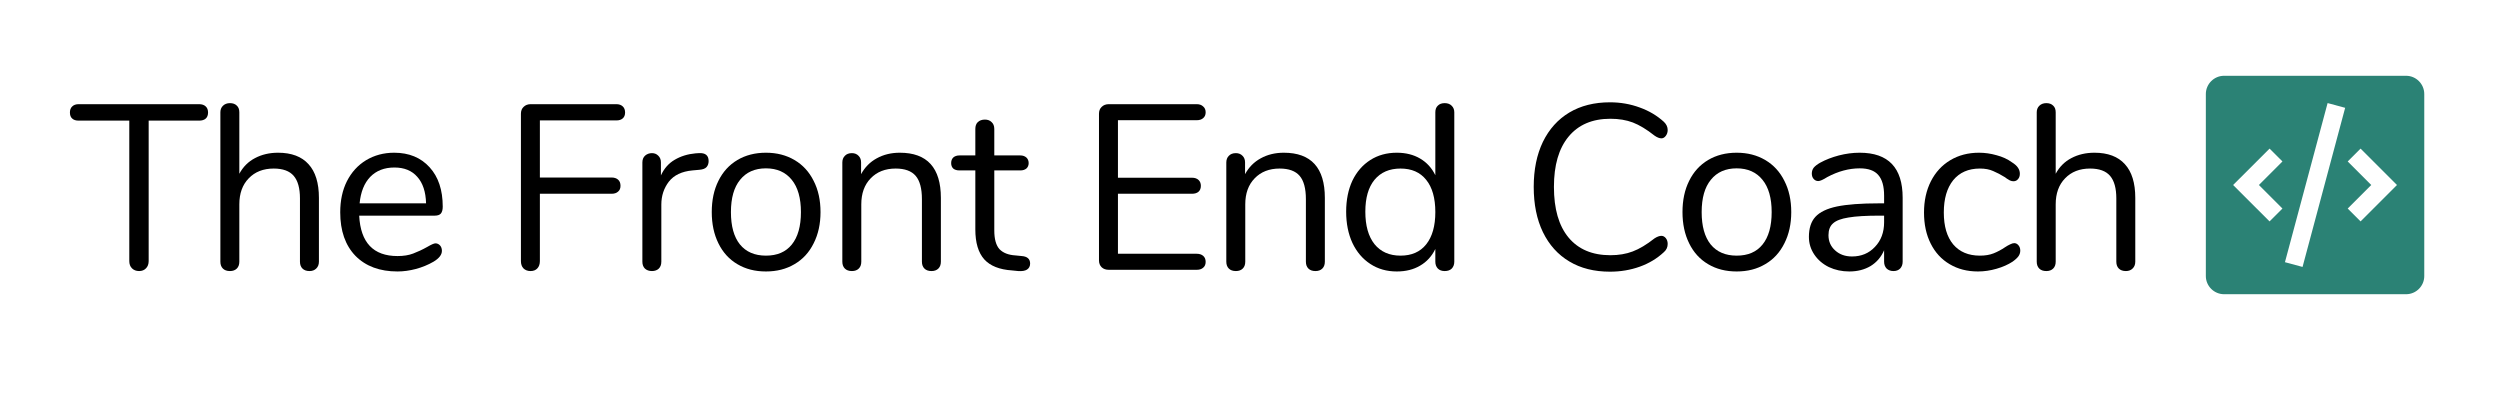
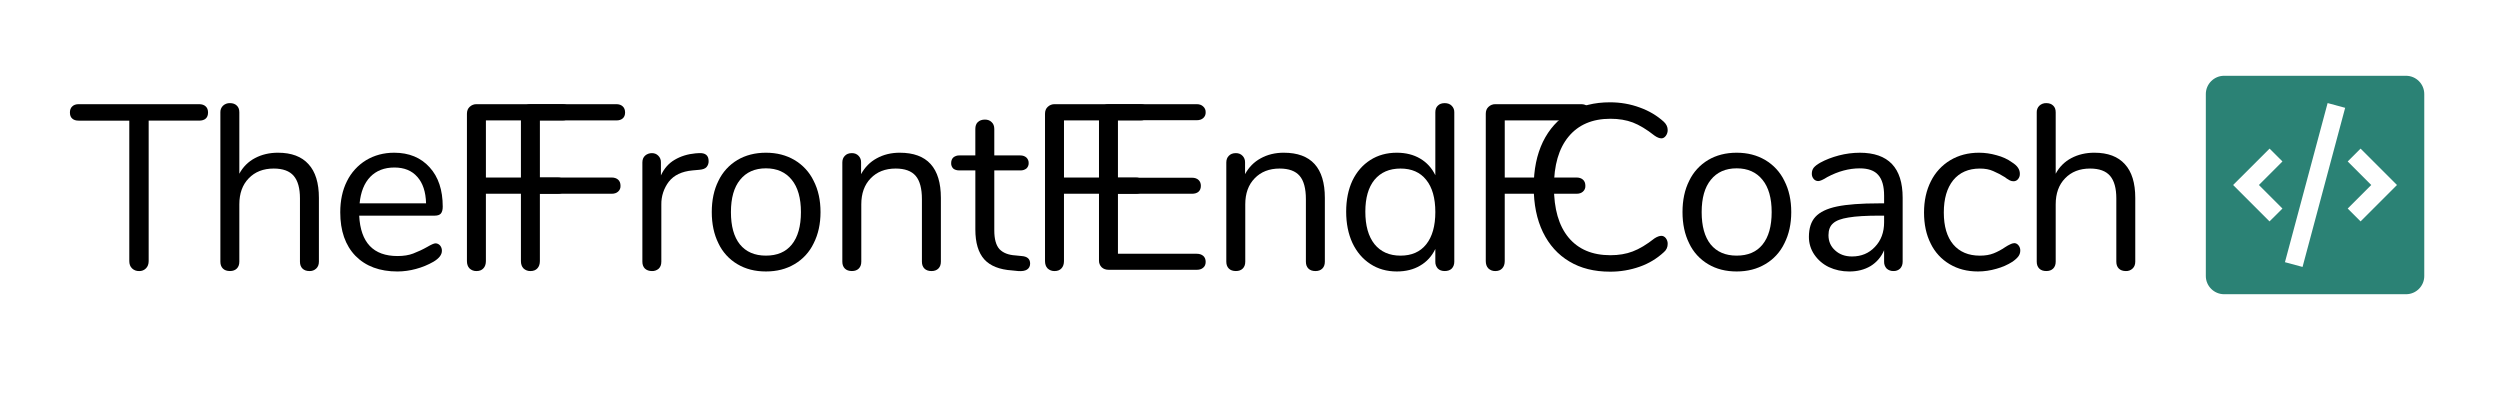
- <svg xmlns="http://www.w3.org/2000/svg" xmlns:xlink="http://www.w3.org/1999/xlink" width="187.5pt" height="30pt" viewBox="0 0 187.5 30" version="1.2">
+ <svg xmlns="http://www.w3.org/2000/svg" xmlns:xlink="http://www.w3.org/1999/xlink" width="250" height="40" viewBox="0 0 187.5 30" version="1.2">
  <defs>
-     <g>
-       <symbol overflow="visible" id="glyph0-0">
-         <path style="stroke:none;" d="M 6.391 -12.422 L 6.391 3.172 L 1.438 3.172 L 1.438 -12.422 Z M 5.188 -11.375 L 2.625 -11.375 L 2.625 -10.859 L 3.625 -10.859 L 3.625 -10.281 L 2.609 -10.281 L 2.609 -9.766 L 5.188 -9.766 L 5.188 -10.281 L 4.156 -10.281 L 4.156 -10.859 L 5.188 -10.859 Z M 4.156 -9.375 L 2.609 -9.375 L 2.609 -7.75 L 5.188 -7.75 L 5.188 -8.281 L 4.156 -8.281 Z M 3.625 -8.828 L 3.625 -8.281 L 3.109 -8.281 L 3.109 -8.828 Z M 5.188 -7.328 L 2.609 -7.328 L 2.609 -6.797 L 3.625 -6.797 L 3.625 -6.234 L 2.609 -6.234 L 2.609 -5.703 L 4.156 -5.703 L 4.156 -6.797 L 5.188 -6.797 Z M 5.188 -6.391 L 4.688 -6.391 L 4.688 -5.359 L 2.609 -5.359 L 2.609 -4.828 L 5.188 -4.828 Z M 5.188 -4.484 L 3.625 -4.484 L 3.625 -3.609 L 4.156 -3.609 L 4.156 -3.969 L 4.688 -3.969 L 4.688 -3.234 L 3.109 -3.234 L 3.109 -4.484 L 2.609 -4.484 L 2.609 -2.734 L 5.188 -2.734 Z M 5.188 -1.781 L 2.609 -1.781 L 2.609 -0.016 L 5.188 -0.016 Z M 4.688 -1.266 L 4.688 -0.547 L 3.109 -0.547 L 3.109 -1.266 Z M 5.188 0.328 L 2.609 0.328 L 2.609 0.844 L 3.703 0.844 L 2.609 1.578 L 2.609 2.094 L 5.188 2.094 L 5.188 1.578 L 3.594 1.578 L 4.688 0.844 L 5.188 0.844 Z M 5.188 0.328 " />
-       </symbol>
-       <symbol overflow="visible" id="glyph0-1">
-         <path style="stroke:none;" d="M 5.266 0.094 C 5.047 0.094 4.867 0.023 4.734 -0.109 C 4.598 -0.242 4.531 -0.426 4.531 -0.656 L 4.531 -11.188 L 0.734 -11.188 C 0.523 -11.188 0.363 -11.238 0.25 -11.344 C 0.133 -11.445 0.078 -11.598 0.078 -11.797 C 0.078 -11.992 0.133 -12.145 0.25 -12.25 C 0.363 -12.363 0.523 -12.422 0.734 -12.422 L 9.766 -12.422 C 9.984 -12.422 10.148 -12.363 10.266 -12.25 C 10.379 -12.145 10.438 -11.992 10.438 -11.797 C 10.438 -11.598 10.379 -11.445 10.266 -11.344 C 10.148 -11.238 9.984 -11.188 9.766 -11.188 L 5.984 -11.188 L 5.984 -0.656 C 5.984 -0.426 5.914 -0.242 5.781 -0.109 C 5.656 0.023 5.484 0.094 5.266 0.094 Z M 5.266 0.094 " />
-       </symbol>
-       <symbol overflow="visible" id="glyph0-2">
-         <path style="stroke:none;" d="M 5.656 -8.781 C 6.664 -8.781 7.426 -8.492 7.938 -7.922 C 8.457 -7.359 8.719 -6.516 8.719 -5.391 L 8.719 -0.609 C 8.719 -0.391 8.648 -0.219 8.516 -0.094 C 8.391 0.031 8.223 0.094 8.016 0.094 C 7.785 0.094 7.609 0.031 7.484 -0.094 C 7.359 -0.219 7.297 -0.391 7.297 -0.609 L 7.297 -5.359 C 7.297 -6.117 7.141 -6.68 6.828 -7.047 C 6.516 -7.41 6.016 -7.594 5.328 -7.594 C 4.547 -7.594 3.922 -7.348 3.453 -6.859 C 2.984 -6.379 2.75 -5.727 2.75 -4.906 L 2.75 -0.609 C 2.75 -0.391 2.688 -0.219 2.562 -0.094 C 2.438 0.031 2.266 0.094 2.047 0.094 C 1.816 0.094 1.641 0.031 1.516 -0.094 C 1.391 -0.219 1.328 -0.391 1.328 -0.609 L 1.328 -11.812 C 1.328 -12.008 1.391 -12.172 1.516 -12.297 C 1.648 -12.43 1.828 -12.5 2.047 -12.5 C 2.266 -12.5 2.438 -12.438 2.562 -12.312 C 2.688 -12.195 2.75 -12.031 2.75 -11.812 L 2.75 -7.203 C 3.031 -7.723 3.422 -8.113 3.922 -8.375 C 4.43 -8.645 5.008 -8.781 5.656 -8.781 Z M 5.656 -8.781 " />
-       </symbol>
-       <symbol overflow="visible" id="glyph0-3">
-         <path style="stroke:none;" d="M 7.953 -1.984 C 8.086 -1.984 8.203 -1.93 8.297 -1.828 C 8.391 -1.723 8.438 -1.586 8.438 -1.422 C 8.438 -1.129 8.227 -0.859 7.812 -0.609 C 7.395 -0.367 6.953 -0.188 6.484 -0.062 C 6.016 0.062 5.555 0.125 5.109 0.125 C 3.773 0.125 2.723 -0.266 1.953 -1.047 C 1.191 -1.836 0.812 -2.926 0.812 -4.312 C 0.812 -5.195 0.977 -5.973 1.312 -6.641 C 1.656 -7.316 2.133 -7.844 2.75 -8.219 C 3.375 -8.594 4.078 -8.781 4.859 -8.781 C 5.973 -8.781 6.859 -8.414 7.516 -7.688 C 8.172 -6.969 8.5 -5.984 8.5 -4.734 C 8.5 -4.504 8.453 -4.332 8.359 -4.219 C 8.266 -4.113 8.113 -4.062 7.906 -4.062 L 2.234 -4.062 C 2.336 -2.039 3.297 -1.031 5.109 -1.031 C 5.566 -1.031 5.957 -1.094 6.281 -1.219 C 6.613 -1.344 6.969 -1.508 7.344 -1.719 C 7.645 -1.895 7.848 -1.984 7.953 -1.984 Z M 4.875 -7.672 C 4.125 -7.672 3.52 -7.438 3.062 -6.969 C 2.613 -6.5 2.348 -5.836 2.266 -4.984 L 7.25 -4.984 C 7.227 -5.848 7.008 -6.508 6.594 -6.969 C 6.188 -7.438 5.613 -7.672 4.875 -7.672 Z M 4.875 -7.672 " />
-       </symbol>
-       <symbol overflow="visible" id="glyph0-4">
-         <path style="stroke:none;" d="" />
-       </symbol>
-       <symbol overflow="visible" id="glyph0-5">
-         <path style="stroke:none;" d="M 2.25 0.094 C 2.031 0.094 1.852 0.023 1.719 -0.109 C 1.594 -0.242 1.531 -0.426 1.531 -0.656 L 1.531 -11.703 C 1.531 -11.922 1.598 -12.094 1.734 -12.219 C 1.867 -12.352 2.047 -12.422 2.266 -12.422 L 8.688 -12.422 C 8.895 -12.422 9.055 -12.363 9.172 -12.25 C 9.285 -12.145 9.344 -11.992 9.344 -11.797 C 9.344 -11.609 9.285 -11.461 9.172 -11.359 C 9.055 -11.254 8.895 -11.203 8.688 -11.203 L 2.953 -11.203 L 2.953 -6.922 L 8.328 -6.922 C 8.535 -6.922 8.695 -6.867 8.812 -6.766 C 8.938 -6.66 9 -6.504 9 -6.297 C 9 -6.109 8.938 -5.961 8.812 -5.859 C 8.695 -5.754 8.535 -5.703 8.328 -5.703 L 2.953 -5.703 L 2.953 -0.656 C 2.953 -0.426 2.891 -0.242 2.766 -0.109 C 2.648 0.023 2.477 0.094 2.25 0.094 Z M 2.25 0.094 " />
-       </symbol>
-       <symbol overflow="visible" id="glyph0-6">
-         <path style="stroke:none;" d="M 5.562 -8.75 C 6.051 -8.781 6.297 -8.582 6.297 -8.156 C 6.297 -7.969 6.242 -7.816 6.141 -7.703 C 6.035 -7.586 5.852 -7.52 5.594 -7.5 L 5.078 -7.453 C 4.285 -7.379 3.695 -7.098 3.312 -6.609 C 2.938 -6.117 2.75 -5.547 2.75 -4.891 L 2.75 -0.609 C 2.75 -0.379 2.68 -0.203 2.547 -0.078 C 2.422 0.035 2.254 0.094 2.047 0.094 C 1.828 0.094 1.648 0.031 1.516 -0.094 C 1.391 -0.219 1.328 -0.391 1.328 -0.609 L 1.328 -8.047 C 1.328 -8.266 1.395 -8.438 1.531 -8.562 C 1.676 -8.688 1.848 -8.75 2.047 -8.75 C 2.234 -8.75 2.391 -8.688 2.516 -8.562 C 2.648 -8.438 2.719 -8.27 2.719 -8.062 L 2.719 -7.078 C 2.957 -7.598 3.301 -7.988 3.75 -8.25 C 4.207 -8.52 4.727 -8.68 5.312 -8.734 Z M 5.562 -8.75 " />
-       </symbol>
-       <symbol overflow="visible" id="glyph0-7">
-         <path style="stroke:none;" d="M 4.875 0.125 C 4.062 0.125 3.348 -0.055 2.734 -0.422 C 2.117 -0.785 1.645 -1.305 1.312 -1.984 C 0.977 -2.66 0.812 -3.441 0.812 -4.328 C 0.812 -5.223 0.977 -6.004 1.312 -6.672 C 1.645 -7.348 2.117 -7.867 2.734 -8.234 C 3.348 -8.598 4.062 -8.781 4.875 -8.781 C 5.688 -8.781 6.398 -8.598 7.016 -8.234 C 7.641 -7.867 8.117 -7.348 8.453 -6.672 C 8.797 -6.004 8.969 -5.223 8.969 -4.328 C 8.969 -3.441 8.797 -2.66 8.453 -1.984 C 8.117 -1.305 7.641 -0.785 7.016 -0.422 C 6.398 -0.055 5.688 0.125 4.875 0.125 Z M 4.875 -1.062 C 5.719 -1.062 6.363 -1.336 6.812 -1.891 C 7.27 -2.453 7.5 -3.266 7.5 -4.328 C 7.5 -5.379 7.27 -6.188 6.812 -6.75 C 6.352 -7.32 5.707 -7.609 4.875 -7.609 C 4.039 -7.609 3.395 -7.32 2.938 -6.75 C 2.477 -6.188 2.25 -5.379 2.25 -4.328 C 2.25 -3.273 2.473 -2.469 2.922 -1.906 C 3.379 -1.344 4.031 -1.062 4.875 -1.062 Z M 4.875 -1.062 " />
-       </symbol>
-       <symbol overflow="visible" id="glyph0-8">
-         <path style="stroke:none;" d="M 5.641 -8.781 C 7.691 -8.781 8.719 -7.648 8.719 -5.391 L 8.719 -0.609 C 8.719 -0.391 8.656 -0.219 8.531 -0.094 C 8.406 0.031 8.234 0.094 8.016 0.094 C 7.785 0.094 7.609 0.031 7.484 -0.094 C 7.359 -0.219 7.297 -0.391 7.297 -0.609 L 7.297 -5.297 C 7.297 -6.098 7.141 -6.68 6.828 -7.047 C 6.516 -7.41 6.016 -7.594 5.328 -7.594 C 4.547 -7.594 3.922 -7.348 3.453 -6.859 C 2.984 -6.379 2.75 -5.727 2.75 -4.906 L 2.75 -0.609 C 2.75 -0.391 2.688 -0.219 2.562 -0.094 C 2.438 0.031 2.266 0.094 2.047 0.094 C 1.816 0.094 1.641 0.031 1.516 -0.094 C 1.391 -0.219 1.328 -0.391 1.328 -0.609 L 1.328 -8.047 C 1.328 -8.254 1.391 -8.422 1.516 -8.547 C 1.641 -8.68 1.816 -8.75 2.047 -8.75 C 2.254 -8.75 2.422 -8.68 2.547 -8.547 C 2.672 -8.422 2.734 -8.258 2.734 -8.062 L 2.734 -7.172 C 3.016 -7.691 3.406 -8.086 3.906 -8.359 C 4.414 -8.641 4.992 -8.781 5.641 -8.781 Z M 5.641 -8.781 " />
-       </symbol>
-       <symbol overflow="visible" id="glyph0-9">
-         <path style="stroke:none;" d="M 5.281 -1.031 C 5.695 -1 5.906 -0.812 5.906 -0.469 C 5.906 -0.27 5.828 -0.117 5.672 -0.016 C 5.523 0.078 5.305 0.113 5.016 0.094 L 4.547 0.047 C 3.609 -0.016 2.914 -0.289 2.469 -0.781 C 2.02 -1.281 1.797 -2.031 1.797 -3.031 L 1.797 -7.453 L 0.609 -7.453 C 0.41 -7.453 0.254 -7.5 0.141 -7.594 C 0.035 -7.695 -0.016 -7.832 -0.016 -8 C -0.016 -8.176 0.035 -8.316 0.141 -8.422 C 0.254 -8.523 0.41 -8.578 0.609 -8.578 L 1.797 -8.578 L 1.797 -10.562 C 1.797 -10.789 1.859 -10.961 1.984 -11.078 C 2.117 -11.203 2.297 -11.266 2.516 -11.266 C 2.723 -11.266 2.891 -11.203 3.016 -11.078 C 3.148 -10.961 3.219 -10.789 3.219 -10.562 L 3.219 -8.578 L 5.172 -8.578 C 5.359 -8.578 5.508 -8.523 5.625 -8.422 C 5.738 -8.316 5.797 -8.176 5.797 -8 C 5.797 -7.832 5.738 -7.695 5.625 -7.594 C 5.508 -7.5 5.359 -7.453 5.172 -7.453 L 3.219 -7.453 L 3.219 -2.953 C 3.219 -2.305 3.348 -1.836 3.609 -1.547 C 3.879 -1.266 4.281 -1.109 4.812 -1.078 Z M 5.281 -1.031 " />
-       </symbol>
-       <symbol overflow="visible" id="glyph0-10">
-         <path style="stroke:none;" d="M 2.266 0 C 2.047 0 1.867 -0.062 1.734 -0.188 C 1.598 -0.32 1.531 -0.492 1.531 -0.703 L 1.531 -11.703 C 1.531 -11.922 1.598 -12.094 1.734 -12.219 C 1.867 -12.352 2.047 -12.422 2.266 -12.422 L 8.859 -12.422 C 9.066 -12.422 9.227 -12.363 9.344 -12.25 C 9.469 -12.145 9.531 -12 9.531 -11.812 C 9.531 -11.625 9.469 -11.477 9.344 -11.375 C 9.227 -11.27 9.066 -11.219 8.859 -11.219 L 2.953 -11.219 L 2.953 -6.906 L 8.5 -6.906 C 8.719 -6.906 8.883 -6.848 9 -6.734 C 9.113 -6.629 9.172 -6.484 9.172 -6.297 C 9.172 -6.109 9.113 -5.961 9 -5.859 C 8.883 -5.754 8.719 -5.703 8.5 -5.703 L 2.953 -5.703 L 2.953 -1.203 L 8.859 -1.203 C 9.066 -1.203 9.227 -1.148 9.344 -1.047 C 9.469 -0.941 9.531 -0.789 9.531 -0.594 C 9.531 -0.406 9.469 -0.258 9.344 -0.156 C 9.227 -0.051 9.066 0 8.859 0 Z M 2.266 0 " />
-       </symbol>
-       <symbol overflow="visible" id="glyph0-11">
-         <path style="stroke:none;" d="M 8.203 -12.5 C 8.43 -12.5 8.609 -12.43 8.734 -12.297 C 8.859 -12.172 8.922 -12.008 8.922 -11.812 L 8.922 -0.609 C 8.922 -0.398 8.859 -0.227 8.734 -0.094 C 8.609 0.031 8.43 0.094 8.203 0.094 C 7.984 0.094 7.812 0.031 7.688 -0.094 C 7.562 -0.227 7.5 -0.398 7.5 -0.609 L 7.5 -1.562 C 7.238 -1.02 6.859 -0.602 6.359 -0.312 C 5.867 -0.02 5.285 0.125 4.609 0.125 C 3.859 0.125 3.195 -0.062 2.625 -0.438 C 2.051 -0.812 1.602 -1.336 1.281 -2.016 C 0.969 -2.691 0.812 -3.473 0.812 -4.359 C 0.812 -5.242 0.969 -6.02 1.281 -6.688 C 1.602 -7.352 2.051 -7.867 2.625 -8.234 C 3.195 -8.598 3.859 -8.781 4.609 -8.781 C 5.285 -8.781 5.867 -8.633 6.359 -8.344 C 6.859 -8.051 7.238 -7.633 7.5 -7.094 L 7.5 -11.812 C 7.5 -12.031 7.562 -12.195 7.688 -12.312 C 7.812 -12.438 7.984 -12.5 8.203 -12.5 Z M 4.891 -1.062 C 5.723 -1.062 6.363 -1.344 6.812 -1.906 C 7.27 -2.477 7.5 -3.285 7.5 -4.328 C 7.5 -5.379 7.27 -6.188 6.812 -6.75 C 6.363 -7.312 5.723 -7.594 4.891 -7.594 C 4.055 -7.594 3.406 -7.312 2.938 -6.75 C 2.477 -6.188 2.25 -5.391 2.25 -4.359 C 2.25 -3.316 2.477 -2.504 2.938 -1.922 C 3.406 -1.348 4.055 -1.062 4.891 -1.062 Z M 4.891 -1.062 " />
-       </symbol>
-       <symbol overflow="visible" id="glyph0-12">
-         <path style="stroke:none;" d="M 6.797 0.141 C 5.617 0.141 4.602 -0.113 3.75 -0.625 C 2.895 -1.133 2.234 -1.867 1.766 -2.828 C 1.305 -3.785 1.078 -4.914 1.078 -6.219 C 1.078 -7.508 1.305 -8.633 1.766 -9.594 C 2.234 -10.551 2.895 -11.285 3.75 -11.797 C 4.602 -12.305 5.617 -12.562 6.797 -12.562 C 7.586 -12.562 8.332 -12.43 9.031 -12.172 C 9.727 -11.922 10.332 -11.562 10.844 -11.094 C 11.031 -10.914 11.125 -10.711 11.125 -10.484 C 11.125 -10.316 11.078 -10.172 10.984 -10.047 C 10.891 -9.922 10.781 -9.859 10.656 -9.859 C 10.508 -9.859 10.336 -9.926 10.141 -10.062 C 9.547 -10.531 9.004 -10.859 8.516 -11.047 C 8.023 -11.234 7.461 -11.328 6.828 -11.328 C 5.473 -11.328 4.426 -10.879 3.688 -9.984 C 2.957 -9.098 2.594 -7.844 2.594 -6.219 C 2.594 -4.57 2.957 -3.305 3.688 -2.422 C 4.426 -1.535 5.473 -1.094 6.828 -1.094 C 7.453 -1.094 8.008 -1.188 8.5 -1.375 C 9 -1.562 9.547 -1.891 10.141 -2.359 C 10.336 -2.484 10.508 -2.547 10.656 -2.547 C 10.781 -2.547 10.891 -2.488 10.984 -2.375 C 11.078 -2.258 11.125 -2.113 11.125 -1.938 C 11.125 -1.695 11.031 -1.492 10.844 -1.328 C 10.332 -0.848 9.727 -0.484 9.031 -0.234 C 8.332 0.016 7.586 0.141 6.797 0.141 Z M 6.797 0.141 " />
-       </symbol>
-       <symbol overflow="visible" id="glyph0-13">
-         <path style="stroke:none;" d="M 4.828 -8.781 C 6.973 -8.781 8.047 -7.656 8.047 -5.406 L 8.047 -0.609 C 8.047 -0.398 7.984 -0.227 7.859 -0.094 C 7.734 0.031 7.566 0.094 7.359 0.094 C 7.148 0.094 6.977 0.031 6.844 -0.094 C 6.719 -0.227 6.656 -0.398 6.656 -0.609 L 6.656 -1.469 C 6.438 -0.957 6.098 -0.562 5.641 -0.281 C 5.18 -0.008 4.648 0.125 4.047 0.125 C 3.492 0.125 2.984 0.016 2.516 -0.203 C 2.055 -0.43 1.691 -0.742 1.422 -1.141 C 1.148 -1.547 1.016 -1.988 1.016 -2.469 C 1.016 -3.113 1.176 -3.613 1.5 -3.969 C 1.832 -4.332 2.375 -4.594 3.125 -4.75 C 3.883 -4.906 4.93 -4.984 6.266 -4.984 L 6.656 -4.984 L 6.656 -5.562 C 6.656 -6.27 6.508 -6.785 6.219 -7.109 C 5.938 -7.441 5.473 -7.609 4.828 -7.609 C 4.023 -7.609 3.211 -7.391 2.391 -6.953 C 2.078 -6.754 1.852 -6.656 1.719 -6.656 C 1.582 -6.656 1.469 -6.707 1.375 -6.812 C 1.281 -6.914 1.234 -7.051 1.234 -7.219 C 1.234 -7.383 1.281 -7.531 1.375 -7.656 C 1.477 -7.781 1.641 -7.906 1.859 -8.031 C 2.273 -8.258 2.742 -8.441 3.266 -8.578 C 3.785 -8.711 4.305 -8.781 4.828 -8.781 Z M 4.25 -1 C 4.945 -1 5.52 -1.238 5.969 -1.719 C 6.426 -2.195 6.656 -2.812 6.656 -3.562 L 6.656 -4.062 L 6.344 -4.062 C 5.312 -4.062 4.523 -4.016 3.984 -3.922 C 3.441 -3.836 3.055 -3.691 2.828 -3.484 C 2.598 -3.285 2.484 -2.988 2.484 -2.594 C 2.484 -2.133 2.648 -1.754 2.984 -1.453 C 3.316 -1.148 3.738 -1 4.25 -1 Z M 4.25 -1 " />
-       </symbol>
-       <symbol overflow="visible" id="glyph0-14">
-         <path style="stroke:none;" d="M 4.859 0.125 C 4.055 0.125 3.348 -0.055 2.734 -0.422 C 2.117 -0.785 1.645 -1.301 1.312 -1.969 C 0.977 -2.633 0.812 -3.41 0.812 -4.297 C 0.812 -5.18 0.984 -5.961 1.328 -6.641 C 1.672 -7.316 2.156 -7.844 2.781 -8.219 C 3.406 -8.594 4.125 -8.781 4.938 -8.781 C 5.375 -8.781 5.812 -8.719 6.25 -8.594 C 6.695 -8.477 7.082 -8.301 7.406 -8.062 C 7.625 -7.926 7.773 -7.789 7.859 -7.656 C 7.953 -7.52 8 -7.367 8 -7.203 C 8 -7.035 7.953 -6.898 7.859 -6.797 C 7.773 -6.691 7.66 -6.641 7.516 -6.641 C 7.43 -6.641 7.344 -6.66 7.25 -6.703 C 7.156 -6.754 7.078 -6.801 7.016 -6.844 C 6.953 -6.895 6.91 -6.926 6.891 -6.938 C 6.578 -7.133 6.281 -7.289 6 -7.406 C 5.727 -7.531 5.395 -7.594 5 -7.594 C 4.145 -7.594 3.477 -7.301 3 -6.719 C 2.531 -6.133 2.297 -5.328 2.297 -4.297 C 2.297 -3.266 2.531 -2.469 3 -1.906 C 3.477 -1.344 4.145 -1.062 5 -1.062 C 5.395 -1.062 5.738 -1.117 6.031 -1.234 C 6.32 -1.348 6.613 -1.504 6.906 -1.703 C 7.031 -1.785 7.148 -1.852 7.266 -1.906 C 7.391 -1.969 7.492 -2 7.578 -2 C 7.703 -2 7.805 -1.945 7.891 -1.844 C 7.984 -1.738 8.031 -1.602 8.031 -1.438 C 8.031 -1.289 7.988 -1.156 7.906 -1.031 C 7.82 -0.906 7.672 -0.766 7.453 -0.609 C 7.117 -0.391 6.719 -0.211 6.25 -0.078 C 5.789 0.055 5.328 0.125 4.859 0.125 Z M 4.859 0.125 " />
-       </symbol>
-     </g>
-     <clipPath id="clip1">
-       <path d="M 165.438 5.684 L 181.82 5.684 L 181.82 22.066 L 165.438 22.066 Z M 165.438 5.684 " />
+     <symbol overflow="visible" id="b">
+       <path d="M5.266.094a.725.725 0 01-.532-.203c-.136-.133-.203-.317-.203-.547v-10.531H.734c-.21 0-.37-.051-.484-.157-.117-.101-.172-.254-.172-.453 0-.195.055-.348.172-.453.113-.113.273-.172.484-.172h9.032c.218 0 .382.059.5.172.113.105.171.258.171.453 0 .2-.058.352-.171.453-.118.106-.282.156-.5.156H5.984V-.655c0 .23-.07.414-.203.547a.676.676 0 01-.515.203zm0 0" />
+     </symbol>
+     <symbol overflow="visible" id="c">
+       <path d="M5.656-8.781c1.008 0 1.77.289 2.282.86.519.562.78 1.405.78 2.53v4.782c0 .218-.07.39-.202.515a.678.678 0 01-.5.188c-.23 0-.407-.063-.532-.188-.125-.125-.187-.297-.187-.515v-4.75c0-.758-.156-1.32-.469-1.688-.312-.363-.812-.547-1.5-.547-.781 0-1.406.246-1.875.735-.469.48-.703 1.132-.703 1.953V-.61c0 .218-.063.39-.188.515-.124.125-.296.188-.515.188-.23 0-.406-.063-.531-.188s-.188-.297-.188-.515v-11.204a.66.66 0 01.188-.484.725.725 0 01.53-.203c.22 0 .392.063.517.188.124.117.187.28.187.5v4.609a2.78 2.78 0 011.172-1.172c.508-.27 1.086-.406 1.734-.406zm0 0" />
+     </symbol>
+     <symbol overflow="visible" id="d">
+       <path d="M7.953-1.984c.133 0 .25.054.344.156a.59.59 0 01.14.406c0 .293-.21.563-.624.813a5.41 5.41 0 01-1.329.546A5.34 5.34 0 015.11.126c-1.336 0-2.386-.39-3.156-1.172-.762-.789-1.14-1.879-1.14-3.266 0-.882.164-1.66.5-2.328A3.829 3.829 0 012.75-8.219c.625-.375 1.328-.562 2.11-.562 1.113 0 2 .367 2.656 1.094.656.718.984 1.703.984 2.953 0 .23-.047.402-.14.515-.094.106-.247.157-.454.157H2.234c.102 2.023 1.063 3.03 2.875 3.03.457 0 .848-.062 1.172-.187a7.722 7.722 0 001.063-.5c.3-.176.504-.265.61-.265zM4.875-7.672c-.75 0-1.355.234-1.813.703-.449.469-.714 1.133-.796 1.985H7.25c-.023-.864-.242-1.524-.656-1.985-.407-.468-.98-.703-1.719-.703zm0 0" />
+     </symbol>
+     <symbol overflow="visible" id="e">
+       <path d="M2.25.094a.725.725 0 01-.531-.203c-.125-.133-.188-.317-.188-.547v-11.047c0-.219.067-.39.203-.516a.725.725 0 01.532-.203h6.421c.208 0 .368.059.485.172.113.105.172.258.172.453 0 .188-.059.336-.172.438-.117.105-.277.156-.485.156H2.954v4.281h5.375c.207 0 .367.055.485.156.124.106.187.262.187.47a.535.535 0 01-.188.437c-.117.105-.277.156-.484.156H2.953v5.047c0 .23-.062.414-.187.547-.118.132-.29.203-.516.203zm0 0" />
+     </symbol>
+     <symbol overflow="visible" id="f">
+       <path d="M5.563-8.75c.488-.031.734.168.734.594a.66.66 0 01-.156.453c-.106.117-.29.183-.547.203l-.516.047c-.793.074-1.383.355-1.766.844a2.755 2.755 0 00-.562 1.718v4.282c0 .23-.07.406-.203.53a.72.72 0 01-.5.173c-.219 0-.399-.063-.531-.188-.125-.125-.188-.297-.188-.515v-7.438c0-.219.067-.39.203-.515a.762.762 0 01.516-.188c.187 0 .344.063.469.188a.659.659 0 01.203.5v.984c.238-.52.582-.91 1.031-1.172.457-.27.977-.43 1.563-.484zm0 0" />
+     </symbol>
+     <symbol overflow="visible" id="g">
+       <path d="M4.875.125c-.813 0-1.527-.18-2.14-.547a3.589 3.589 0 01-1.422-1.562c-.336-.676-.5-1.457-.5-2.344 0-.895.164-1.676.5-2.344a3.632 3.632 0 011.421-1.562c.614-.364 1.329-.547 2.141-.547.813 0 1.523.183 2.14.547a3.642 3.642 0 011.438 1.562c.344.668.516 1.45.516 2.344 0 .887-.172 1.668-.516 2.344A3.594 3.594 0 017.016-.422c-.618.367-1.329.547-2.141.547zm0-1.188c.844 0 1.488-.273 1.938-.828.457-.562.687-1.375.687-2.437 0-1.05-.23-1.86-.688-2.422-.46-.57-1.105-.86-1.937-.86-.836 0-1.48.29-1.938.86-.46.563-.687 1.371-.687 2.422 0 1.055.223 1.86.672 2.422.457.562 1.11.843 1.953.843zm0 0" />
+     </symbol>
+     <symbol overflow="visible" id="h">
+       <path d="M5.64-8.781c2.051 0 3.079 1.133 3.079 3.39v4.782c0 .218-.063.39-.188.515s-.297.188-.515.188c-.23 0-.407-.063-.532-.188-.125-.125-.187-.297-.187-.515v-4.688c0-.8-.156-1.383-.469-1.75-.312-.363-.812-.547-1.5-.547-.781 0-1.406.246-1.875.735-.469.48-.703 1.132-.703 1.953V-.61c0 .218-.063.39-.188.515-.124.125-.296.188-.515.188-.23 0-.406-.063-.531-.188s-.188-.297-.188-.515v-7.438c0-.207.063-.375.188-.5.125-.133.3-.203.53-.203.208 0 .376.07.5.203a.66.66 0 01.188.485v.89c.282-.52.672-.914 1.172-1.187.508-.282 1.086-.422 1.735-.422zm0 0" />
+     </symbol>
+     <symbol overflow="visible" id="i">
+       <path d="M5.281-1.031c.414.031.625.218.625.562 0 .2-.078.352-.234.453-.149.094-.367.13-.656.11l-.47-.047C3.61-.016 2.915-.29 2.47-.781c-.45-.5-.672-1.25-.672-2.25v-4.422H.609c-.199 0-.355-.047-.468-.14A.539.539 0 01-.016-8c0-.176.051-.316.157-.422a.68.68 0 01.468-.156h1.188v-1.985c0-.226.062-.398.187-.515.133-.125.313-.188.532-.188.207 0 .375.063.5.188.132.117.203.289.203.515v1.985h1.953c.187 0 .336.055.453.156A.55.55 0 015.797-8a.522.522 0 01-.172.406.698.698 0 01-.453.14H3.219v4.5c0 .65.129 1.118.39 1.407.27.281.672.438 1.204.469zm0 0" />
+     </symbol>
+     <symbol overflow="visible" id="j">
+       <path d="M2.266 0c-.22 0-.399-.063-.532-.188a.686.686 0 01-.203-.515v-11c0-.219.067-.39.203-.516a.725.725 0 01.532-.203h6.593c.207 0 .368.059.485.172a.54.54 0 01.187.438.535.535 0 01-.187.437c-.117.105-.278.156-.485.156H2.953v4.313H8.5c.219 0 .383.058.5.172.113.105.172.25.172.437 0 .188-.059.336-.172.438-.117.105-.281.156-.5.156H2.953v4.5H8.86c.207 0 .368.055.485.156.125.106.187.258.187.453 0 .188-.062.336-.187.438C9.228-.051 9.067 0 8.86 0zm0 0" />
+     </symbol>
+     <symbol overflow="visible" id="k">
+       <path d="M8.203-12.5c.227 0 .406.07.531.203a.66.66 0 01.188.485V-.61c0 .21-.063.382-.188.515-.125.125-.304.188-.53.188-.22 0-.392-.063-.517-.188A.722.722 0 017.5-.609v-.954c-.262.543-.64.961-1.14 1.25-.493.293-1.075.438-1.75.438-.75 0-1.415-.188-1.985-.563-.574-.374-1.023-.898-1.344-1.578C.97-2.69.813-3.473.813-4.359c0-.883.156-1.66.468-2.329.32-.664.77-1.18 1.344-1.546.57-.364 1.234-.547 1.984-.547.676 0 1.258.148 1.75.437.5.293.88.711 1.141 1.25v-4.718c0-.22.063-.383.188-.5.125-.126.296-.188.515-.188zM4.891-1.062c.832 0 1.472-.282 1.921-.844.458-.57.688-1.38.688-2.422 0-1.05-.23-1.86-.688-2.422-.449-.563-1.09-.844-1.921-.844-.836 0-1.485.282-1.954.844-.46.563-.687 1.36-.687 2.39 0 1.044.227 1.856.688 2.438.468.574 1.117.86 1.953.86zm0 0" />
+     </symbol>
+     <symbol overflow="visible" id="l">
+       <path d="M6.797.14c-1.18 0-2.195-.253-3.047-.765-.855-.508-1.516-1.242-1.984-2.203-.461-.957-.688-2.086-.688-3.39 0-1.29.227-2.415.688-3.376.468-.957 1.129-1.691 1.984-2.203.852-.508 1.867-.765 3.047-.765.789 0 1.535.132 2.234.39.696.25 1.301.61 1.813 1.078.187.18.281.383.281.61a.706.706 0 01-.14.437c-.094.125-.204.188-.329.188-.148 0-.32-.067-.515-.204-.594-.468-1.137-.796-1.625-.984-.493-.187-1.055-.281-1.688-.281-1.355 0-2.402.45-3.14 1.344-.731.886-1.094 2.14-1.094 3.765 0 1.649.363 2.914 1.094 3.797.738.887 1.785 1.328 3.14 1.328.625 0 1.18-.093 1.672-.281.5-.188 1.047-.516 1.64-.984.196-.125.368-.188.516-.188.125 0 .235.059.328.172a.675.675 0 01.141.438.778.778 0 01-.281.609A5.167 5.167 0 019.03-.234 6.58 6.58 0 016.797.14zm0 0" />
+     </symbol>
+     <symbol overflow="visible" id="m">
+       <path d="M4.828-8.781c2.145 0 3.219 1.125 3.219 3.375V-.61c0 .21-.063.382-.188.515a.678.678 0 01-.5.188.722.722 0 01-.515-.188.722.722 0 01-.188-.515v-.86A2.522 2.522 0 015.641-.28c-.461.273-.993.406-1.594.406-.555 0-1.063-.11-1.531-.328a2.759 2.759 0 01-1.094-.938 2.324 2.324 0 01-.406-1.328c0-.644.16-1.144.484-1.5.332-.363.875-.625 1.625-.781.758-.156 1.805-.234 3.14-.234h.391v-.579c0-.707-.148-1.222-.437-1.546-.282-.332-.746-.5-1.39-.5-.806 0-1.618.218-2.438.656-.313.2-.54.297-.672.297a.439.439 0 01-.344-.157.578.578 0 01-.14-.406c0-.164.046-.312.14-.437.102-.125.266-.25.484-.375.414-.227.883-.41 1.407-.547a6.284 6.284 0 011.562-.203zM4.25-1c.695 0 1.27-.238 1.719-.719.457-.476.687-1.093.687-1.843v-.5h-.312c-1.032 0-1.82.046-2.36.14-.543.086-.93.23-1.156.438-.23.199-.344.496-.344.89 0 .461.164.84.5 1.14.332.306.754.454 1.266.454zm0 0" />
+     </symbol>
+     <symbol overflow="visible" id="n">
+       <path d="M4.86.125c-.805 0-1.512-.18-2.126-.547a3.614 3.614 0 01-1.421-1.547c-.336-.664-.5-1.441-.5-2.328 0-.883.171-1.664.515-2.344a3.812 3.812 0 011.453-1.578c.625-.375 1.344-.562 2.156-.562.438 0 .875.062 1.313.187.445.117.832.293 1.156.531.219.137.367.274.453.407A.783.783 0 018-7.203a.578.578 0 01-.14.406.418.418 0 01-.344.156.626.626 0 01-.266-.062 2.638 2.638 0 01-.234-.14 1.375 1.375 0 00-.125-.095A6.183 6.183 0 006-7.405c-.273-.125-.605-.188-1-.188-.855 0-1.523.293-2 .875-.469.586-.703 1.39-.703 2.422 0 1.031.234 1.828.703 2.39.477.563 1.145.845 2 .845.395 0 .738-.055 1.031-.172.29-.114.582-.27.875-.47.125-.081.242-.148.36-.202A.727.727 0 017.578-2c.125 0 .227.055.313.156a.59.59 0 01.14.407.722.722 0 01-.125.406c-.086.125-.234.265-.453.422a4.374 4.374 0 01-1.203.53c-.46.134-.922.204-1.39.204zm0 0" />
+     </symbol>
+     <clipPath id="a">
+       <path d="M165.438 5.684h16.382v16.382h-16.382zm0 0" />
    </clipPath>
  </defs>
-   <g id="surface1">
-     <g clip-path="url(#clip1)" clip-rule="nonzero">
-       <path style=" stroke:none;fill-rule:nonzero;fill:rgb(16.859%,50.98%,45.879%);fill-opacity:1;" d="M 180.457 5.684 L 166.805 5.684 C 166.055 5.684 165.438 6.301 165.438 7.051 L 165.438 20.703 C 165.438 21.453 166.055 22.066 166.805 22.066 L 180.457 22.066 C 181.207 22.066 181.82 21.453 181.82 20.703 L 181.82 7.051 C 181.82 6.301 181.207 5.684 180.457 5.684 Z M 171.184 15.641 L 170.215 16.605 L 167.484 13.875 L 170.219 11.145 L 171.184 12.109 L 169.418 13.875 Z M 172.691 20.02 L 171.371 19.664 L 174.57 7.73 L 175.887 8.086 Z M 177.043 16.605 L 176.078 15.641 L 177.844 13.875 L 176.078 12.109 L 177.043 11.145 L 179.773 13.875 Z M 177.043 16.605 " />
-     </g>
-     <g style="fill:rgb(0%,0%,0%);fill-opacity:1;">
-       <use xlink:href="#glyph0-1" x="5.166" y="20.235" />
-     </g>
-     <g style="fill:rgb(0%,0%,0%);fill-opacity:1;">
-       <use xlink:href="#glyph0-2" x="15.2" y="20.235" />
-     </g>
-     <g style="fill:rgb(0%,0%,0%);fill-opacity:1;">
-       <use xlink:href="#glyph0-3" x="24.705" y="20.235" />
-     </g>
-     <g style="fill:rgb(0%,0%,0%);fill-opacity:1;">
-       <use xlink:href="#glyph0-4" x="33.489" y="20.235" />
-     </g>
-     <g style="fill:rgb(0%,0%,0%);fill-opacity:1;">
-       <use xlink:href="#glyph0-5" x="37.538" y="20.235" />
-     </g>
-     <g style="fill:rgb(0%,0%,0%);fill-opacity:1;">
-       <use xlink:href="#glyph0-6" x="46.85" y="20.235" />
-     </g>
-     <g style="fill:rgb(0%,0%,0%);fill-opacity:1;">
-       <use xlink:href="#glyph0-7" x="52.57" y="20.235" />
-     </g>
-     <g style="fill:rgb(0%,0%,0%);fill-opacity:1;">
-       <use xlink:href="#glyph0-8" x="61.847" y="20.235" />
-     </g>
-     <g style="fill:rgb(0%,0%,0%);fill-opacity:1;">
-       <use xlink:href="#glyph0-9" x="71.353" y="20.235" />
-     </g>
-     <g style="fill:rgb(0%,0%,0%);fill-opacity:1;">
-       <use xlink:href="#glyph0-4" x="76.845" y="20.235" />
-     </g>
-     <g style="fill:rgb(0%,0%,0%);fill-opacity:1;">
-       <use xlink:href="#glyph0-10" x="80.893" y="20.235" />
-     </g>
-     <g style="fill:rgb(0%,0%,0%);fill-opacity:1;">
-       <use xlink:href="#glyph0-8" x="90.645" y="20.235" />
-     </g>
-     <g style="fill:rgb(0%,0%,0%);fill-opacity:1;">
-       <use xlink:href="#glyph0-11" x="100.15" y="20.235" />
-     </g>
-     <g style="fill:rgb(0%,0%,0%);fill-opacity:1;">
-       <use xlink:href="#glyph0-4" x="109.902" y="20.235" />
-     </g>
-     <g style="fill:rgb(0%,0%,0%);fill-opacity:1;">
-       <use xlink:href="#glyph0-12" x="113.951" y="20.235" />
-     </g>
-     <g style="fill:rgb(0%,0%,0%);fill-opacity:1;">
-       <use xlink:href="#glyph0-7" x="125.375" y="20.235" />
-     </g>
-     <g style="fill:rgb(0%,0%,0%);fill-opacity:1;">
-       <use xlink:href="#glyph0-13" x="134.652" y="20.235" />
-     </g>
-     <g style="fill:rgb(0%,0%,0%);fill-opacity:1;">
-       <use xlink:href="#glyph0-14" x="143.489" y="20.235" />
-     </g>
-     <g style="fill:rgb(0%,0%,0%);fill-opacity:1;">
-       <use xlink:href="#glyph0-2" x="151.427" y="20.235" />
-     </g>
+   <g clip-path="url(#a)">
+     <path d="M180.457 5.684h-13.652c-.75 0-1.368.617-1.368 1.367v13.652c0 .75.618 1.363 1.368 1.363h13.652c.75 0 1.363-.613 1.363-1.363V7.051a1.37 1.37 0 00-1.363-1.367zm-9.273 9.957l-.97.964-2.73-2.73 2.735-2.73.965.964-1.766 1.766zm1.507 4.379l-1.32-.356 3.2-11.934 1.316.356zm4.352-3.415l-.965-.964 1.766-1.766-1.766-1.766.965-.964 2.73 2.73zm0 0" fill="#2b8275" />
  </g>
+   <use xlink:href="#b" x="5.166" y="20.235" />
+   <use xlink:href="#c" x="15.2" y="20.235" />
+   <use xlink:href="#d" x="24.705" y="20.235" />
+   <use xlink:href="#e" x="33.489" y="20.235" />
+   <use xlink:href="#e" x="37.538" y="20.235" />
+   <use xlink:href="#f" x="46.85" y="20.235" />
+   <use xlink:href="#g" x="52.57" y="20.235" />
+   <use xlink:href="#h" x="61.847" y="20.235" />
+   <use xlink:href="#i" x="71.353" y="20.235" />
+   <use xlink:href="#e" x="76.845" y="20.235" />
+   <use xlink:href="#j" x="80.893" y="20.235" />
+   <use xlink:href="#h" x="90.645" y="20.235" />
+   <use xlink:href="#k" x="100.15" y="20.235" />
+   <use xlink:href="#e" x="109.902" y="20.235" />
+   <use xlink:href="#l" x="113.951" y="20.235" />
+   <use xlink:href="#g" x="125.375" y="20.235" />
+   <use xlink:href="#m" x="134.652" y="20.235" />
+   <use xlink:href="#n" x="143.489" y="20.235" />
+   <use xlink:href="#c" x="151.427" y="20.235" />
</svg>
